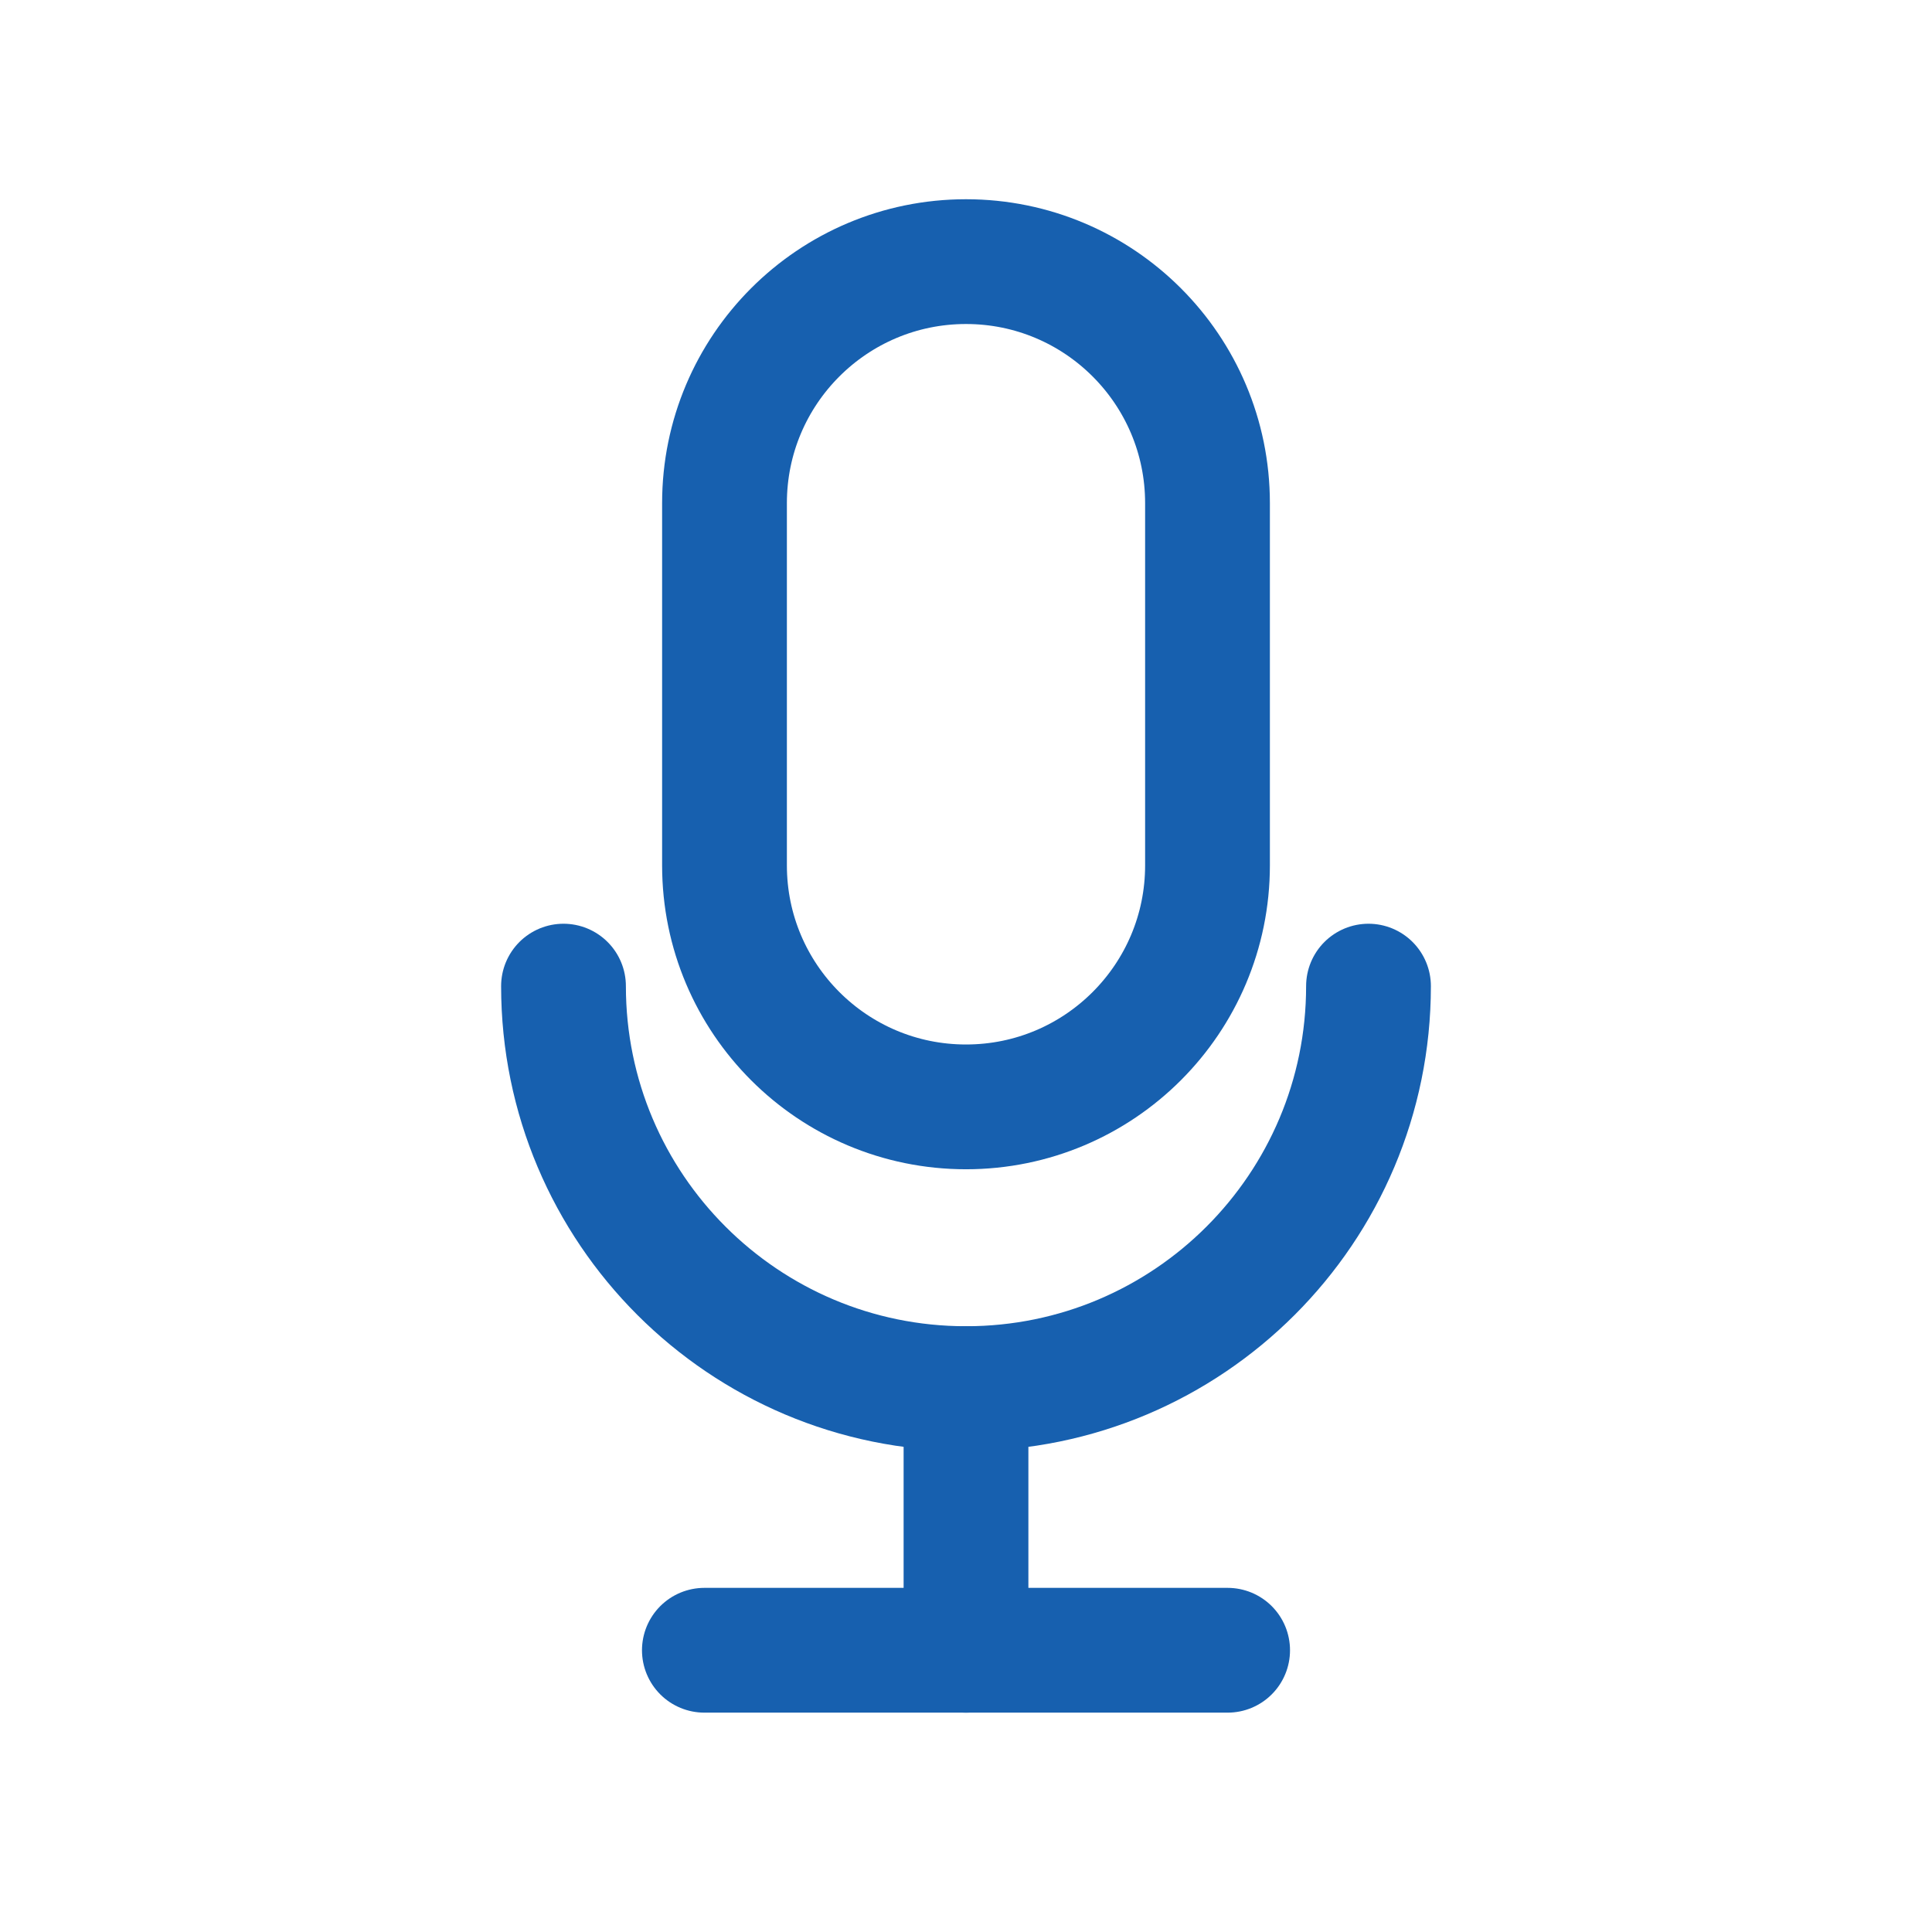
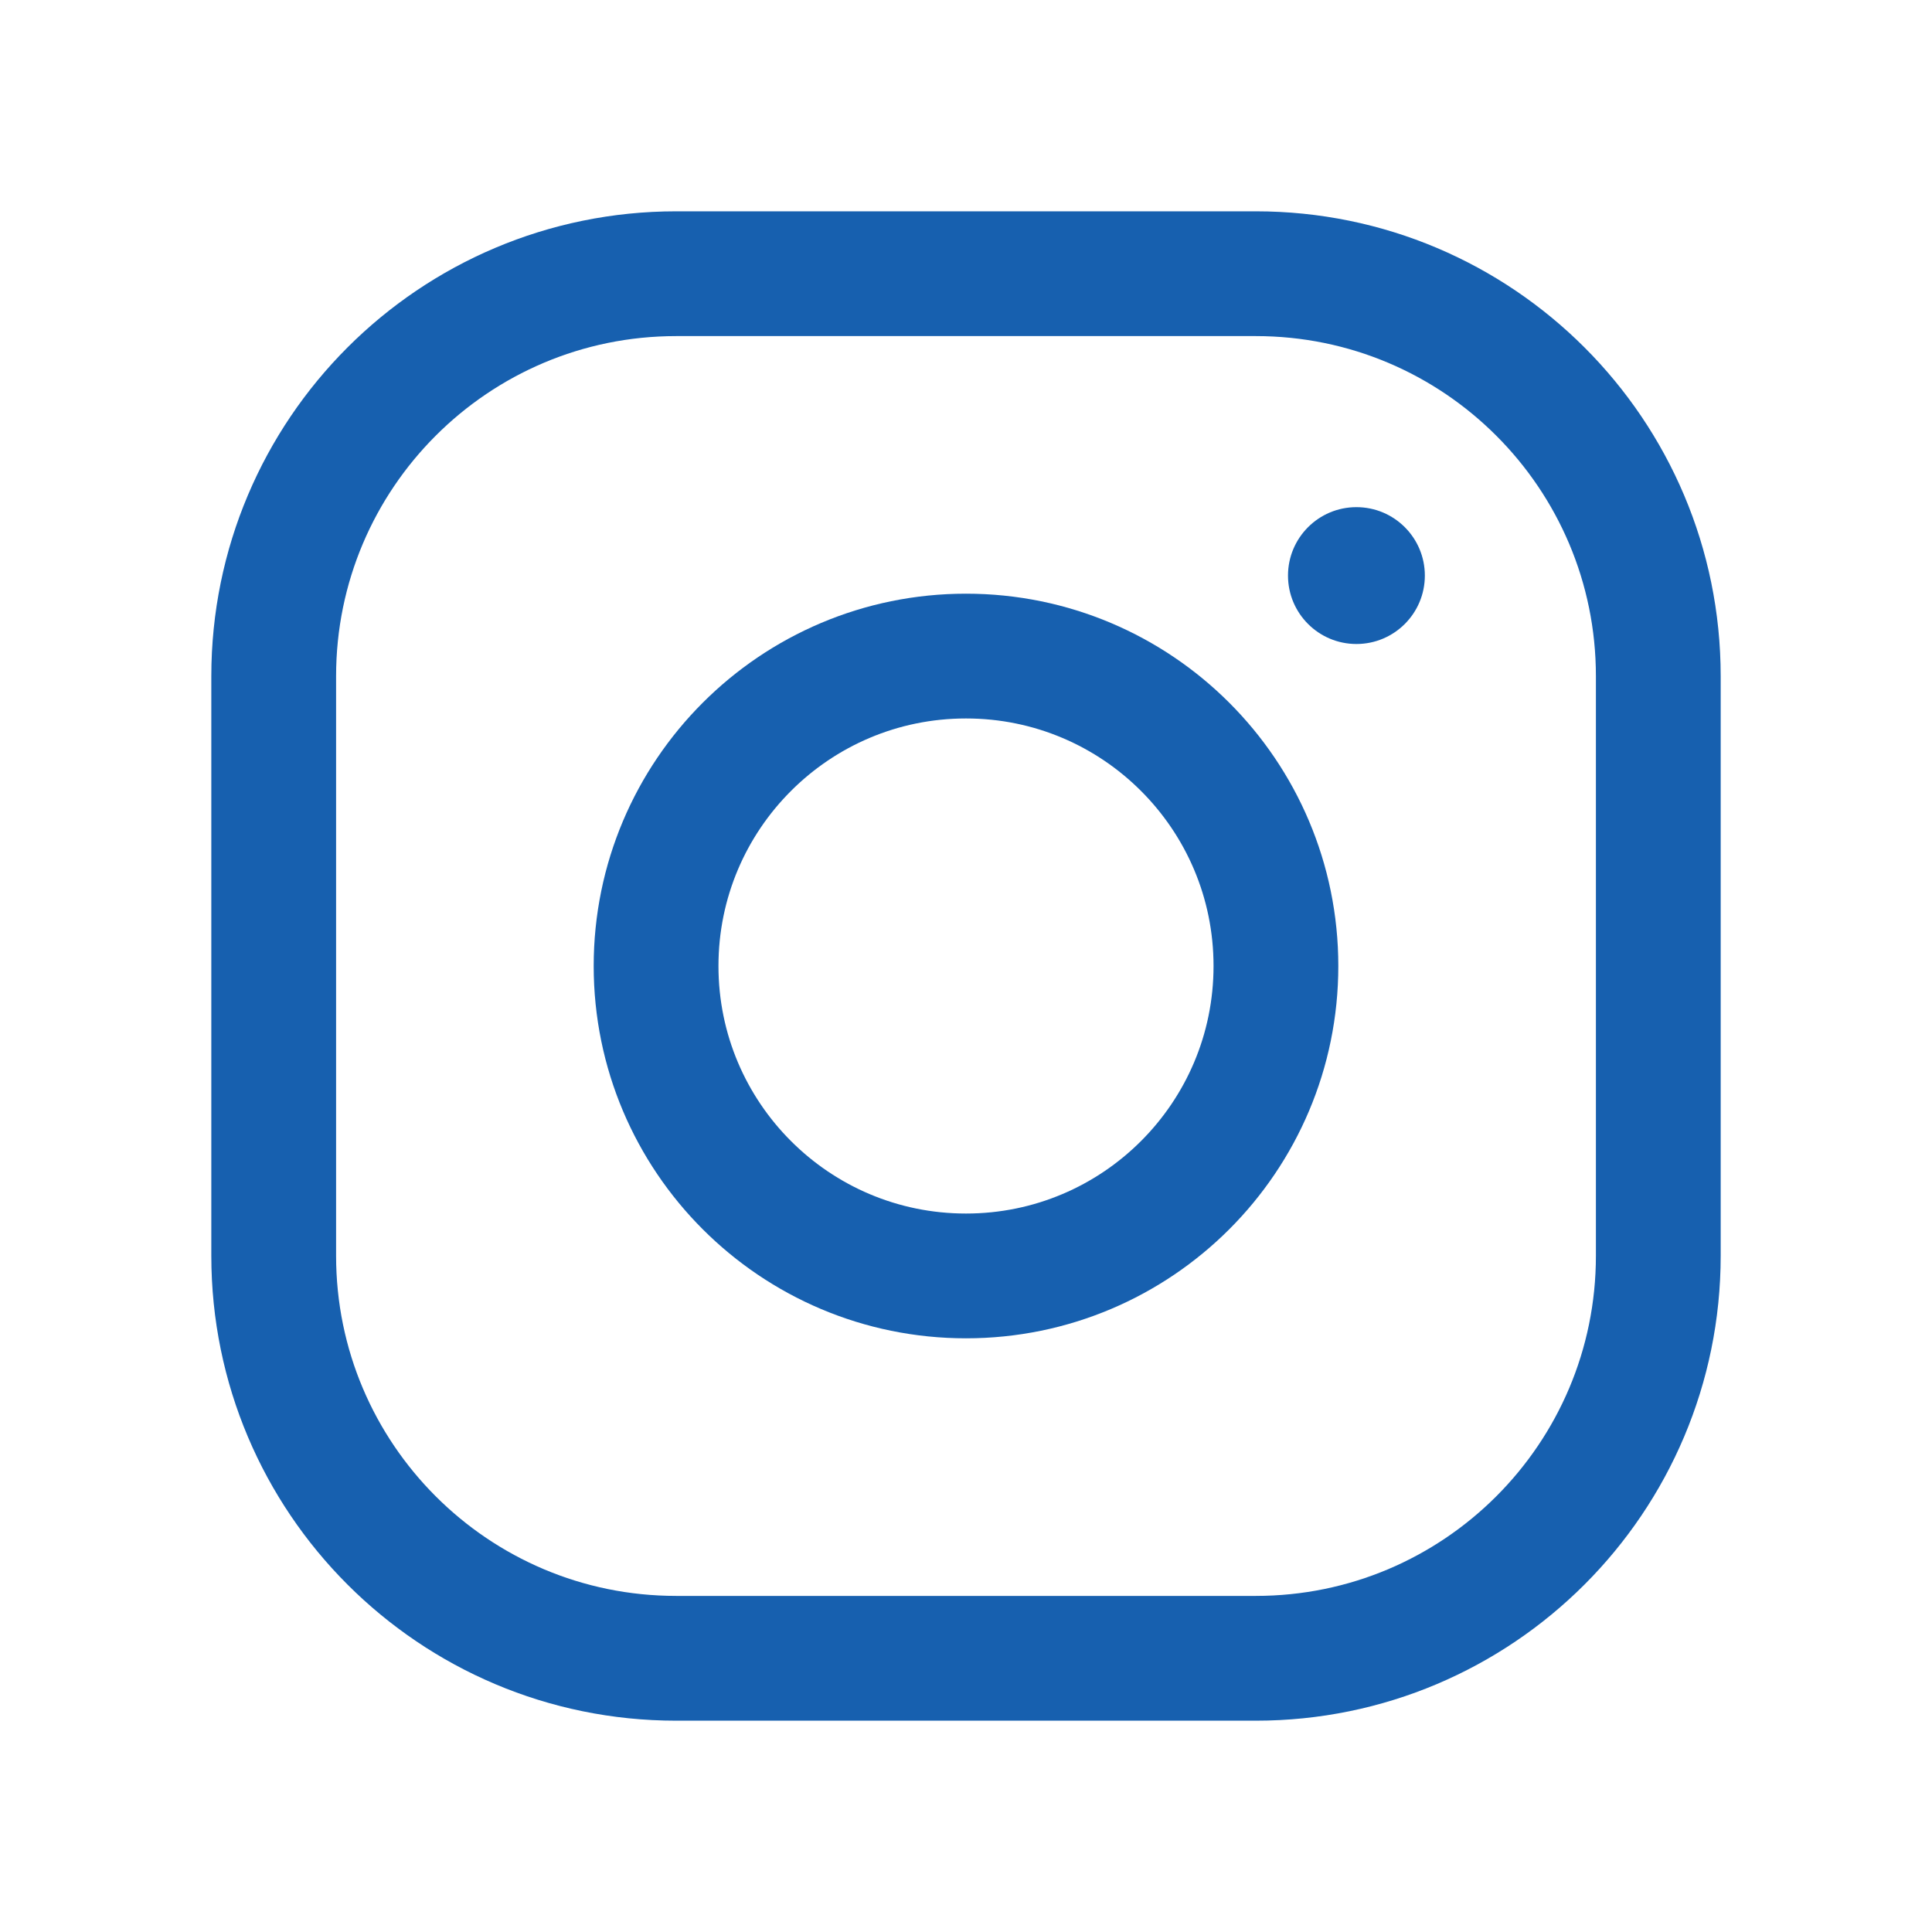
<svg xmlns="http://www.w3.org/2000/svg" width="24" height="24" viewBox="0 0 24 24" fill="none" aria-hidden="true" focusable="false">
  <g fill="none" stroke="#1760af" stroke-width="1.55" stroke-linecap="round" stroke-linejoin="round">
-     <rect x="9" y="3.25" width="6" height="10.5" rx="3" />
-     <path d="M7 12.25a5 5 0 0 0 10 0" />
-     <path d="M12 17.25V20.5" />
-     <path d="M8.75 20.5h6.5" />
+     <rect x="3.4" y="3.4" width="17.2" height="17.2" rx="5" />
+     <circle cx="12" cy="12" r="3.85" />
+     <circle cx="16.85" cy="7.15" r="0.85" fill="#1760af" stroke="none" />
  </g>
</svg>
